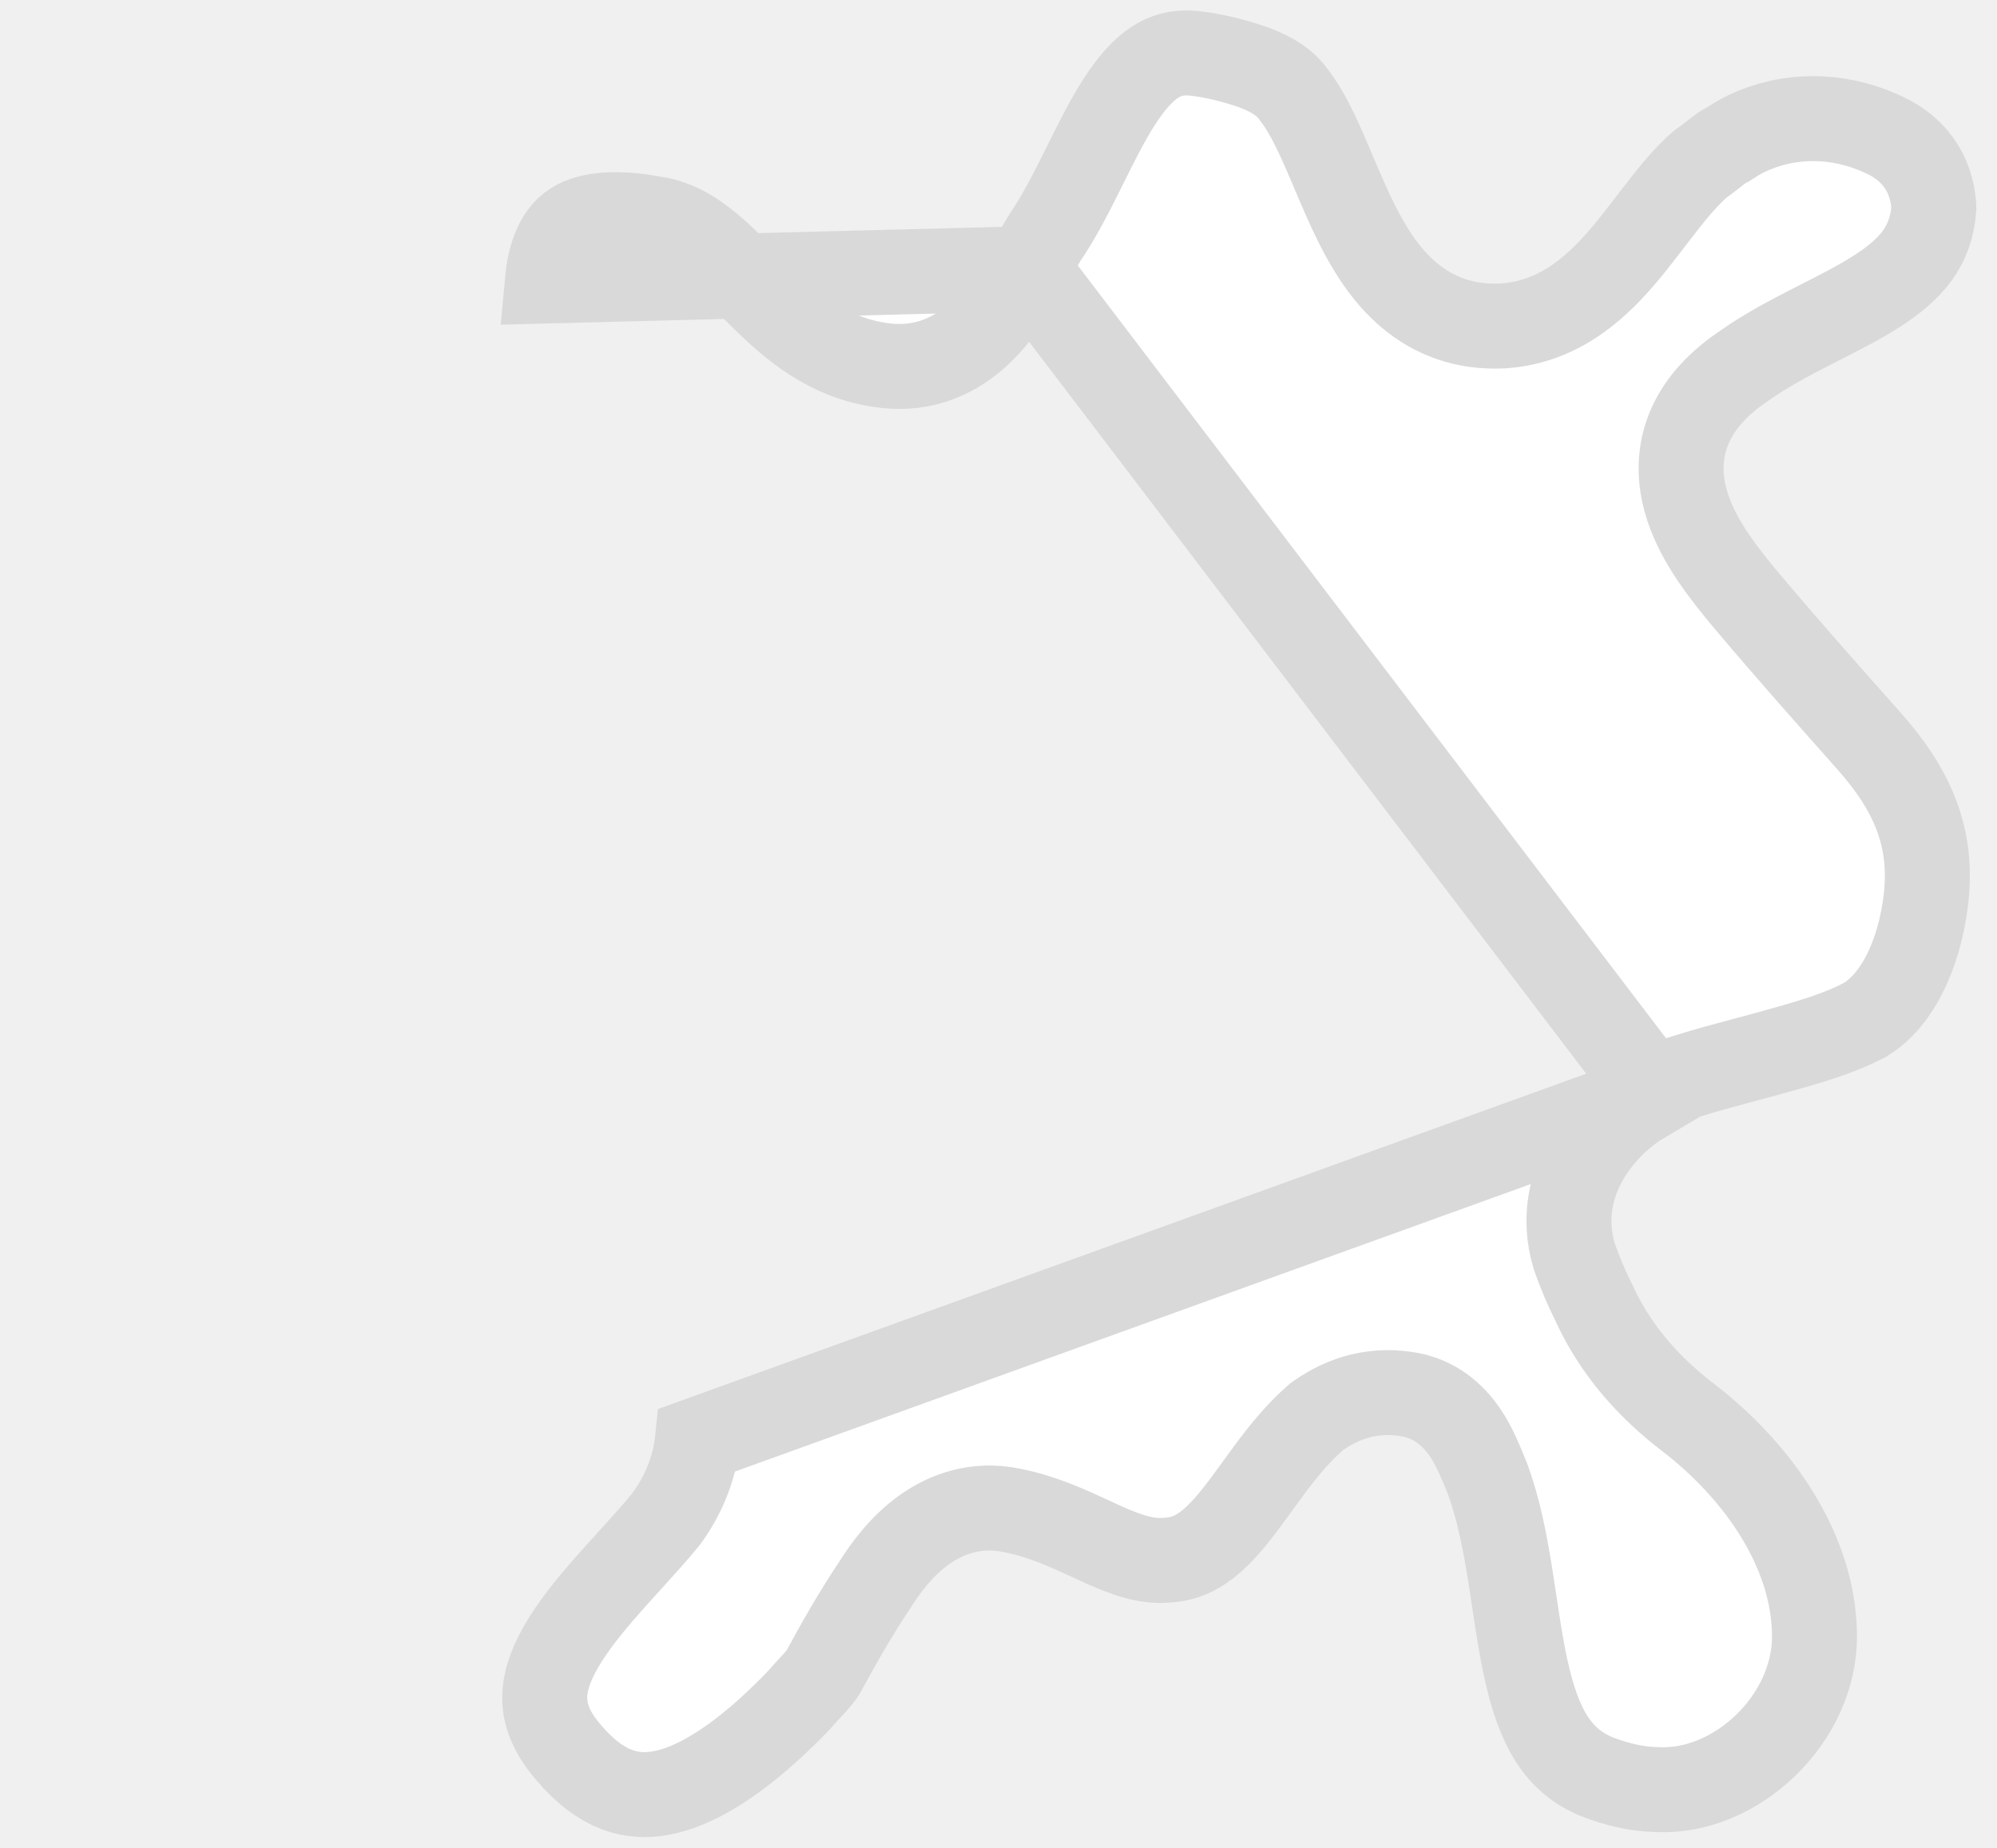
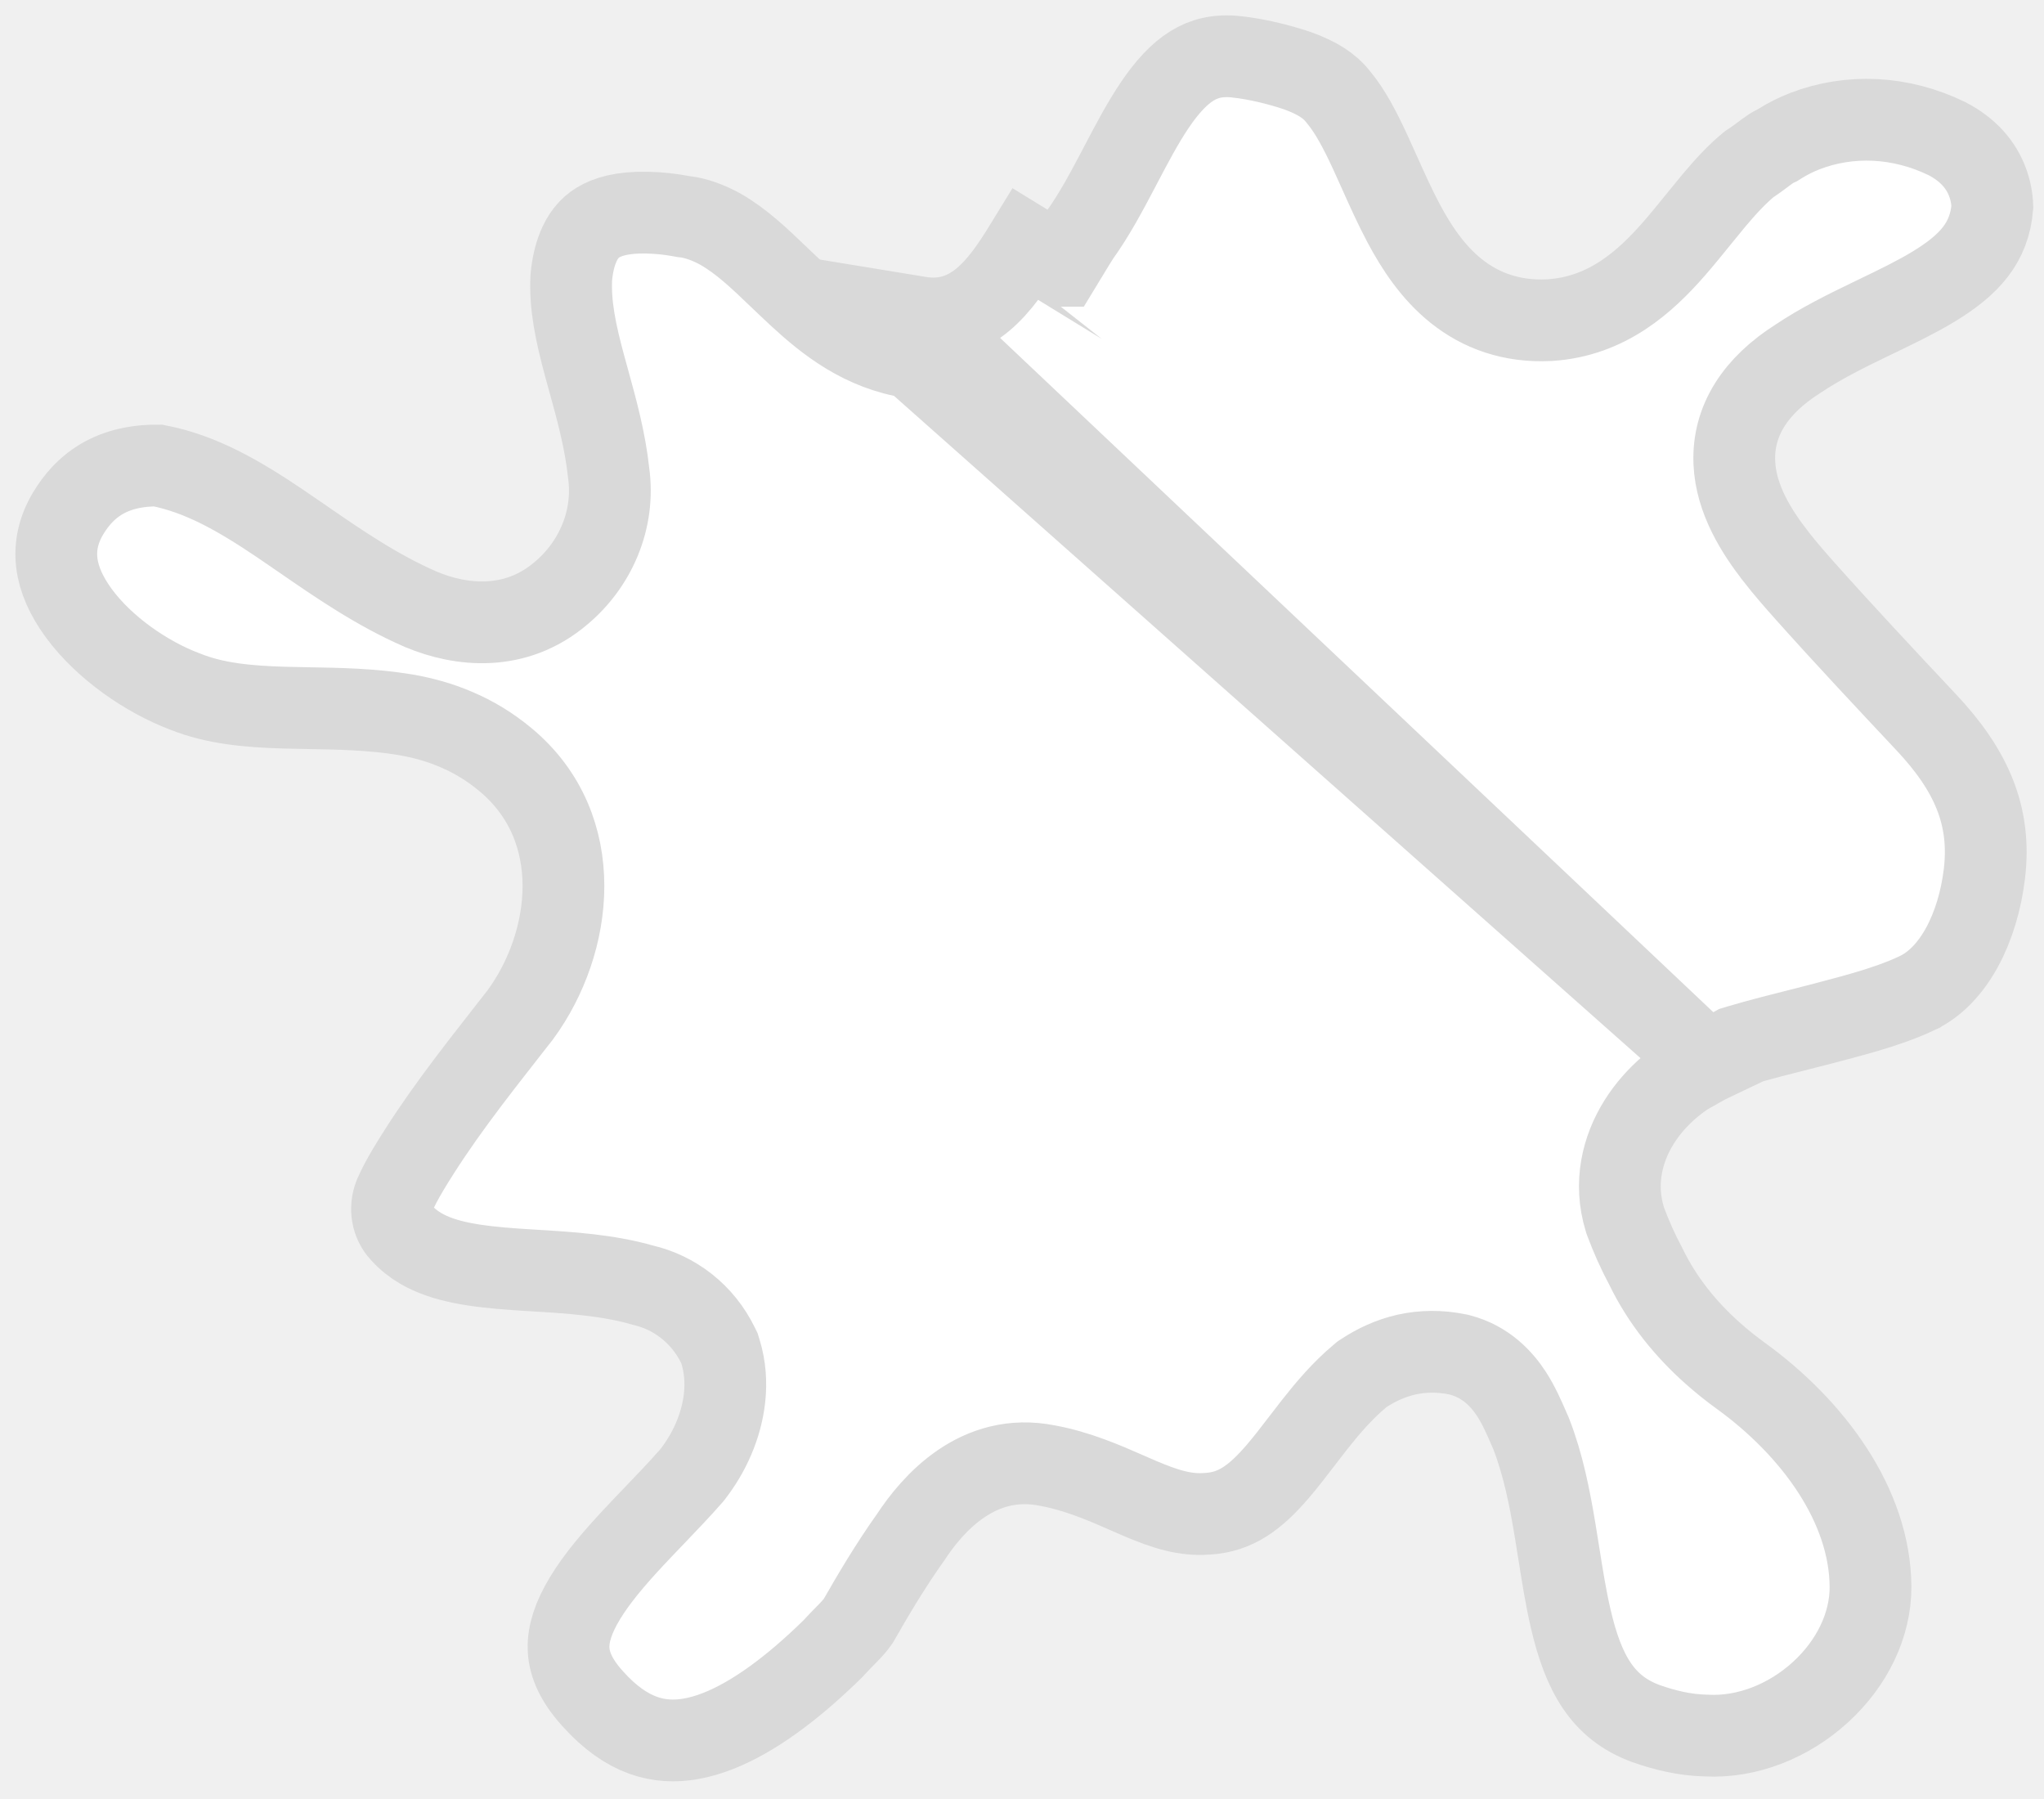
- <svg xmlns="http://www.w3.org/2000/svg" width="94" height="87" viewBox="0 0 94 87" fill="none">
-   <path d="M77.905 51.507L79.004 50.852L79.205 50.732L79.429 50.662C80.336 50.377 81.325 50.113 82.246 49.867C82.822 49.713 83.372 49.567 83.858 49.426L83.865 49.424L83.872 49.422C84.339 49.291 84.779 49.167 85.208 49.034C86.074 48.766 86.855 48.482 87.574 48.125L87.575 48.124C89.24 47.299 90.353 44.959 90.658 42.319C90.989 39.435 90.025 37.194 87.978 34.891L87.978 34.891C86.121 32.8 84.261 30.705 82.438 28.549C81.982 28.01 81.487 27.415 81.031 26.795L81.03 26.793C80.169 25.619 79.206 24.044 79.135 22.27C79.055 20.261 80.11 18.557 82.064 17.245C83.129 16.49 84.303 15.878 85.36 15.338C85.469 15.283 85.575 15.228 85.681 15.174C86.66 14.676 87.531 14.232 88.317 13.729C89.959 12.68 90.893 11.598 91.027 9.815C91.013 9.376 90.932 8.954 90.788 8.555C90.498 7.75 89.927 7.016 88.971 6.491C86.854 5.397 84.572 5.314 82.579 6.125C82.19 6.285 81.809 6.485 81.437 6.733L81.332 6.802L81.218 6.859C81.13 6.902 81.02 6.974 80.801 7.146C80.772 7.169 80.739 7.195 80.703 7.224C80.538 7.355 80.299 7.545 80.041 7.72C79.498 8.191 78.977 8.785 78.418 9.491C78.221 9.74 77.997 10.032 77.762 10.338C77.377 10.84 76.962 11.381 76.584 11.837C75.299 13.386 73.504 15.163 70.748 15.344L70.733 15.345L70.717 15.345C68.936 15.435 67.473 14.865 66.311 13.882C65.216 12.955 64.46 11.721 63.881 10.572C63.477 9.77 63.096 8.872 62.749 8.052C62.609 7.721 62.474 7.403 62.346 7.11C61.861 6.004 61.42 5.132 60.925 4.495L60.907 4.471L60.889 4.447C60.668 4.145 60.42 3.916 60.139 3.728C59.841 3.529 59.485 3.353 59.051 3.187C58.597 3.025 58.144 2.89 57.679 2.776C57.204 2.66 56.746 2.573 56.299 2.521L56.291 2.52C55.455 2.421 54.863 2.603 54.354 2.937C53.791 3.306 53.24 3.924 52.664 4.825C52.108 5.695 51.615 6.687 51.071 7.781L51.006 7.913C50.471 8.988 49.873 10.183 49.171 11.207C48.998 11.495 48.837 11.778 48.662 12.083C48.559 12.263 48.452 12.45 48.336 12.651L77.905 51.507ZM77.905 51.507C75.546 52.696 73.069 55.605 74.086 59.098L74.101 59.151L74.12 59.204C74.382 59.946 74.687 60.669 75.048 61.383C75.809 63.046 76.9 64.452 78.141 65.619L78.141 65.619C78.552 66.005 78.987 66.374 79.436 66.716C82.742 69.249 85.386 73.011 85.41 77.008C85.434 80.951 81.697 84.456 77.987 84.256L77.96 84.255L77.933 84.254C77.477 84.242 77.008 84.182 76.534 84.074C76.102 83.974 75.67 83.844 75.239 83.679C73.318 82.932 72.421 81.288 71.827 78.585C71.606 77.58 71.451 76.548 71.285 75.445C71.225 75.048 71.165 74.643 71.099 74.226C70.86 72.714 70.559 71.086 70.007 69.594L69.99 69.548L69.971 69.503C69.945 69.441 69.913 69.365 69.878 69.279C69.71 68.868 69.444 68.219 69.108 67.672C68.668 66.957 67.92 66.076 66.662 65.728L66.609 65.713L66.554 65.701C65.683 65.51 64.868 65.531 64.107 65.705L64.094 65.708L64.082 65.711C63.322 65.894 62.657 66.228 62.078 66.628L61.98 66.696L61.891 66.775C61.052 67.515 60.36 68.384 59.769 69.177C59.543 69.481 59.339 69.763 59.144 70.032C58.791 70.519 58.47 70.962 58.108 71.411C57.041 72.731 56.157 73.381 54.971 73.452L54.949 73.454L54.927 73.456C53.993 73.532 53.127 73.257 51.942 72.727C51.763 72.646 51.571 72.557 51.367 72.462C50.352 71.99 49.051 71.385 47.633 71.112C45.98 70.763 44.56 71.266 43.484 72.04C42.465 72.773 41.709 73.771 41.178 74.623C40.706 75.322 40.273 76.032 39.87 76.717L39.866 76.723C39.465 77.412 39.095 78.085 38.749 78.722C38.641 78.889 38.506 79.054 38.314 79.266C38.268 79.316 38.211 79.378 38.145 79.448C37.981 79.625 37.767 79.855 37.581 80.074C37.129 80.544 36.657 81.003 36.177 81.439C34.388 83.053 32.654 84.139 31.105 84.421C29.773 84.663 28.336 84.363 26.763 82.51L26.756 82.502C25.903 81.507 25.655 80.687 25.64 80.007C25.623 79.284 25.866 78.477 26.406 77.534C26.95 76.587 27.723 75.624 28.616 74.61C28.914 74.272 29.241 73.912 29.574 73.545C30.171 72.887 30.789 72.206 31.3 71.587L31.335 71.544L31.367 71.5C32.121 70.476 32.69 69.178 32.831 67.794L77.905 51.507ZM25.767 13.229C25.82 12.653 25.927 12.173 26.074 11.786L26.075 11.784C26.301 11.187 26.602 10.81 26.979 10.565C27.364 10.314 28.012 10.083 29.129 10.108C29.663 10.121 30.183 10.177 30.715 10.284L30.792 10.299L30.871 10.309C31.305 10.361 31.875 10.565 32.441 10.898C33.397 11.483 34.153 12.249 35.075 13.181C35.368 13.477 35.678 13.791 36.016 14.12C37.297 15.368 38.965 16.8 41.342 17.168C43.236 17.491 44.76 16.869 45.92 15.856C46.98 14.93 47.748 13.665 48.335 12.652C48.335 12.652 48.335 12.652 48.335 12.652L25.767 13.229Z" fill="white" stroke="#D9D9D9" stroke-width="4" />
+ <svg xmlns="http://www.w3.org/2000/svg" width="100" height="88" viewBox="0 0 100 88" fill="none">
+   <path d="M83.521 51.98L84.692 51.319L84.889 51.209L85.105 51.144C86.067 50.858 87.105 50.596 88.078 50.351C88.69 50.196 89.277 50.048 89.803 49.904L89.816 49.901C90.312 49.769 90.781 49.643 91.24 49.509C92.164 49.238 93.004 48.95 93.78 48.586L93.781 48.585C95.601 47.73 96.764 45.364 97.083 42.753C97.429 39.899 96.428 37.663 94.244 35.338L94.244 35.338C92.273 33.238 90.298 31.134 88.363 28.969C87.88 28.428 87.355 27.831 86.871 27.209L86.87 27.207C85.963 26.037 84.926 24.443 84.85 22.63C84.763 20.559 85.914 18.85 87.949 17.558C89.07 16.805 90.308 16.194 91.431 15.652C91.546 15.596 91.659 15.541 91.772 15.487C92.81 14.987 93.741 14.538 94.583 14.029C96.361 12.953 97.333 11.86 97.473 10.113C97.459 9.685 97.376 9.273 97.226 8.881C96.924 8.088 96.318 7.335 95.266 6.789C92.971 5.667 90.477 5.576 88.301 6.415C87.876 6.58 87.463 6.786 87.06 7.039L86.956 7.105L86.845 7.157C86.736 7.207 86.61 7.288 86.377 7.46C86.346 7.483 86.31 7.51 86.271 7.54C86.094 7.673 85.843 7.862 85.572 8.036C84.987 8.515 84.43 9.116 83.835 9.826C83.625 10.078 83.387 10.371 83.138 10.678C82.73 11.182 82.29 11.725 81.888 12.183C80.512 13.753 78.64 15.485 75.808 15.66L75.794 15.661L75.78 15.662C73.954 15.749 72.448 15.2 71.236 14.229C70.084 13.306 69.282 12.072 68.665 10.912C68.236 10.106 67.83 9.201 67.462 8.377C67.313 8.045 67.17 7.726 67.034 7.432C66.521 6.324 66.053 5.449 65.527 4.808L65.508 4.785L65.489 4.761C65.253 4.455 64.983 4.219 64.672 4.022C64.345 3.814 63.954 3.632 63.483 3.461C62.994 3.296 62.505 3.158 62.004 3.042C61.493 2.924 60.997 2.835 60.512 2.782L60.504 2.781C59.559 2.674 58.88 2.873 58.311 3.226C57.694 3.609 57.104 4.239 56.495 5.141C55.906 6.014 55.382 7.01 54.805 8.109L54.736 8.241C54.168 9.321 53.532 10.523 52.788 11.551C52.604 11.84 52.432 12.124 52.247 12.431C52.138 12.611 52.024 12.8 51.901 13.002C51.9 13.002 51.9 13.002 51.9 13.003L50.195 11.957C48.934 14.017 47.54 15.945 44.949 15.519L83.521 51.98ZM83.521 51.98C82.217 52.6 80.999 53.601 80.197 54.878C79.37 56.192 78.949 57.875 79.494 59.645L79.511 59.701L79.531 59.755C79.81 60.503 80.135 61.231 80.519 61.949C81.329 63.624 82.487 65.034 83.797 66.199L83.797 66.199C84.231 66.585 84.69 66.954 85.163 67.295C88.703 69.86 91.486 73.639 91.512 77.609C91.523 79.493 90.605 81.368 89.06 82.778C87.516 84.187 85.486 84.999 83.496 84.898L83.471 84.896L83.445 84.896C82.945 84.883 82.431 84.821 81.915 84.709C81.446 84.606 80.979 84.473 80.512 84.305C78.404 83.529 77.464 81.846 76.843 79.171C76.609 78.165 76.446 77.133 76.27 76.025C76.207 75.627 76.142 75.219 76.072 74.798C75.818 73.278 75.498 71.635 74.909 70.13L74.89 70.083L74.87 70.037C74.841 69.975 74.809 69.899 74.771 69.813C74.592 69.399 74.309 68.745 73.951 68.193C73.476 67.463 72.697 66.612 71.427 66.279L71.376 66.265L71.324 66.255C70.432 66.07 69.601 66.09 68.824 66.258L68.812 66.261L68.8 66.264C68.024 66.441 67.337 66.766 66.732 67.161L66.634 67.225L66.544 67.3C65.66 68.039 64.928 68.908 64.301 69.705C64.061 70.01 63.844 70.293 63.638 70.563C63.263 71.053 62.921 71.499 62.536 71.95C61.414 73.265 60.442 73.968 59.089 74.046L59.069 74.047L59.048 74.048C57.995 74.13 57.033 73.834 55.773 73.3C55.578 73.217 55.371 73.126 55.153 73.03C54.073 72.555 52.719 71.96 51.241 71.691C47.827 71.007 45.606 73.595 44.566 75.175C44.065 75.877 43.604 76.59 43.176 77.279L43.173 77.284C42.746 77.977 42.354 78.653 41.987 79.293C41.871 79.461 41.728 79.628 41.522 79.842C41.473 79.893 41.411 79.956 41.341 80.027C41.166 80.205 40.941 80.434 40.744 80.654C40.263 81.127 39.76 81.59 39.248 82.029C37.351 83.65 35.483 84.767 33.782 85.06C32.268 85.32 30.682 84.972 29.001 83.099L28.994 83.091C28.081 82.085 27.831 81.271 27.816 80.618C27.799 79.919 28.047 79.122 28.622 78.174C29.198 77.223 30.019 76.255 30.97 75.234C31.287 74.894 31.634 74.532 31.988 74.163C32.621 73.503 33.275 72.82 33.817 72.199L33.854 72.157L33.888 72.113C34.686 71.087 35.298 69.775 35.449 68.363C35.526 67.648 35.485 66.872 35.243 66.096L35.198 65.951L35.131 65.814C34.373 64.26 33.001 63.221 31.442 62.862C29.722 62.366 27.796 62.249 26.147 62.15C25.831 62.131 25.525 62.112 25.233 62.092C23.222 61.951 21.713 61.724 20.589 61.07C20.232 60.861 19.916 60.61 19.636 60.299L19.626 60.288L19.617 60.278C19.184 59.812 19.052 59.108 19.313 58.458C19.481 58.072 19.695 57.675 19.949 57.245C21.416 54.796 23.062 52.696 24.983 50.243C25.129 50.057 25.276 49.869 25.425 49.679L25.445 49.654L25.463 49.629C28.023 46.135 28.753 40.512 24.736 37.164C23.973 36.527 23.162 36.041 22.325 35.686C21.495 35.328 20.66 35.106 19.844 34.964L19.844 34.964L19.831 34.962C18.216 34.692 16.539 34.664 15.049 34.639C14.658 34.632 14.28 34.625 13.919 34.615C12.084 34.562 10.518 34.411 9.079 33.838L9.062 33.832L9.045 33.825C7.177 33.122 5.094 31.69 3.848 29.985C2.651 28.347 2.374 26.736 3.325 25.128C3.539 24.771 3.761 24.475 3.99 24.229C4.671 23.495 5.491 23.072 6.459 22.882C6.857 22.805 7.282 22.767 7.736 22.772C9.832 23.18 11.666 24.235 13.694 25.601C14.057 25.845 14.431 26.103 14.815 26.369C16.529 27.551 18.449 28.877 20.585 29.803L20.596 29.808L20.607 29.812C22.552 30.628 25.217 30.915 27.439 29.024C29.128 27.617 30.094 25.413 29.778 23.14C29.608 21.536 29.179 19.987 28.804 18.634C28.732 18.376 28.663 18.125 28.598 17.883C28.168 16.288 27.877 14.927 27.951 13.552C28.007 12.982 28.119 12.509 28.271 12.127L28.272 12.125C28.506 11.54 28.825 11.15 29.251 10.888C29.694 10.615 30.425 10.375 31.648 10.401C32.228 10.414 32.793 10.472 33.371 10.582L33.445 10.596L33.519 10.604C34.019 10.661 34.651 10.878 35.264 11.22C36.292 11.816 37.108 12.596 38.089 13.536C38.399 13.832 38.725 14.144 39.08 14.472C40.447 15.732 42.188 17.136 44.645 17.495L83.521 51.98Z" fill="white" stroke="#D9D9D9" stroke-width="4" />
</svg>
